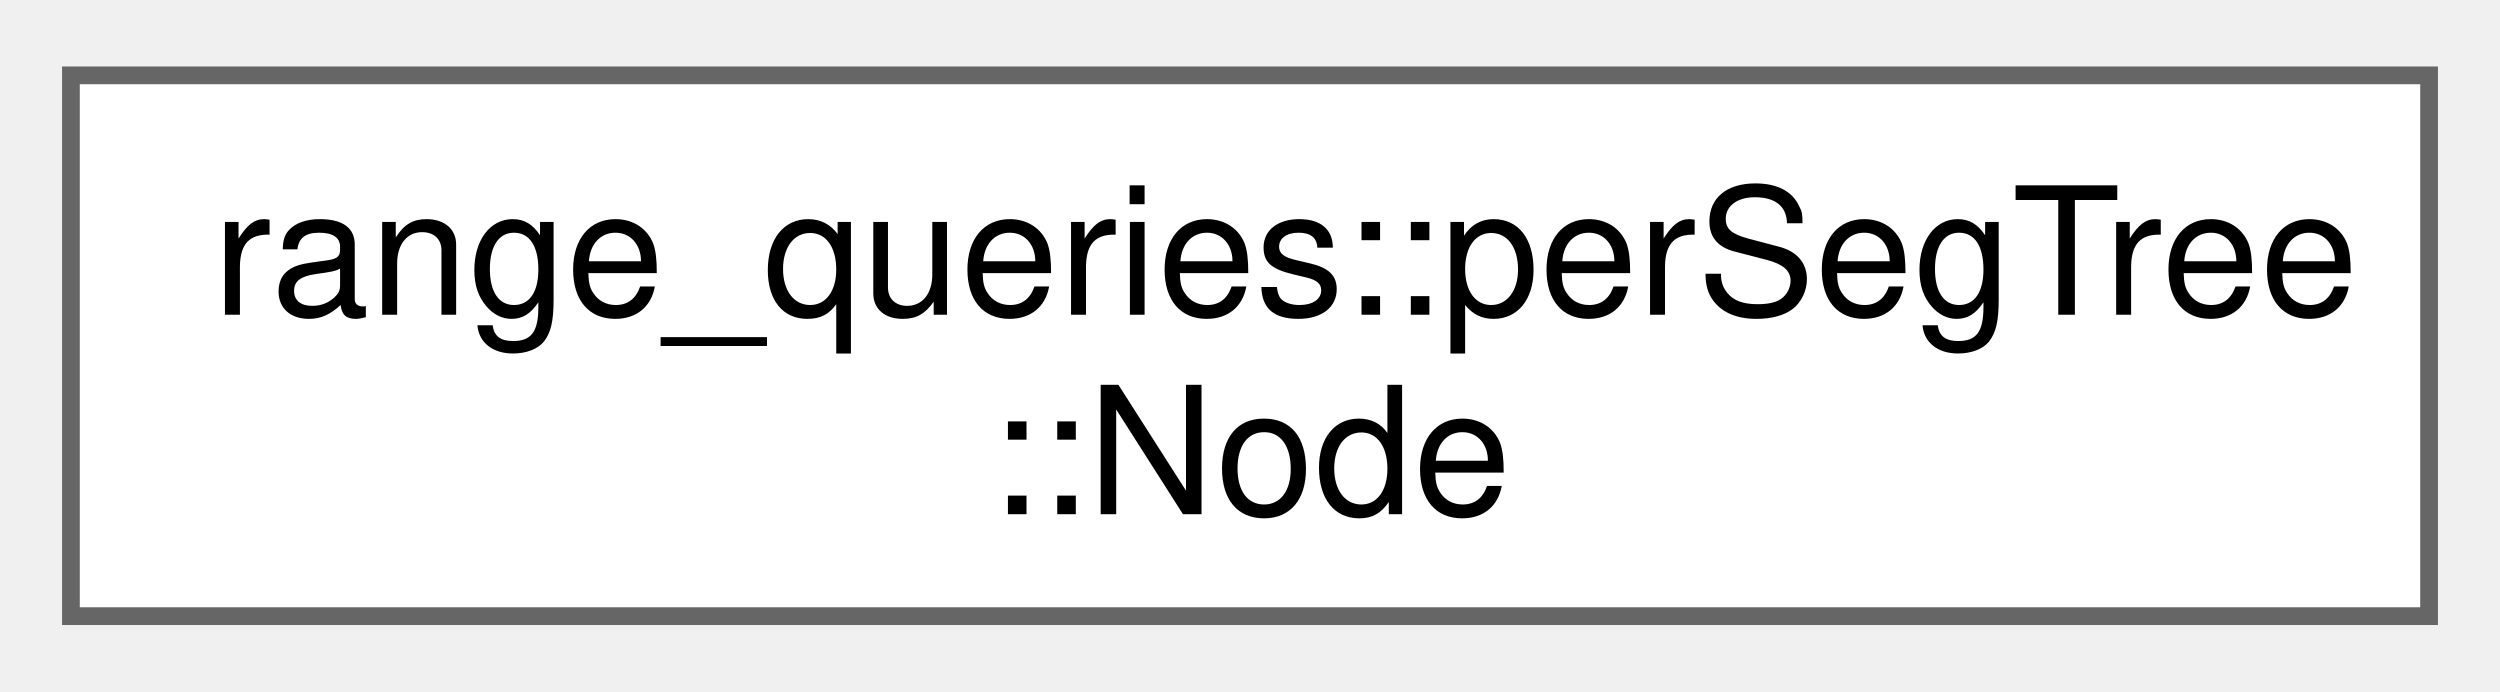
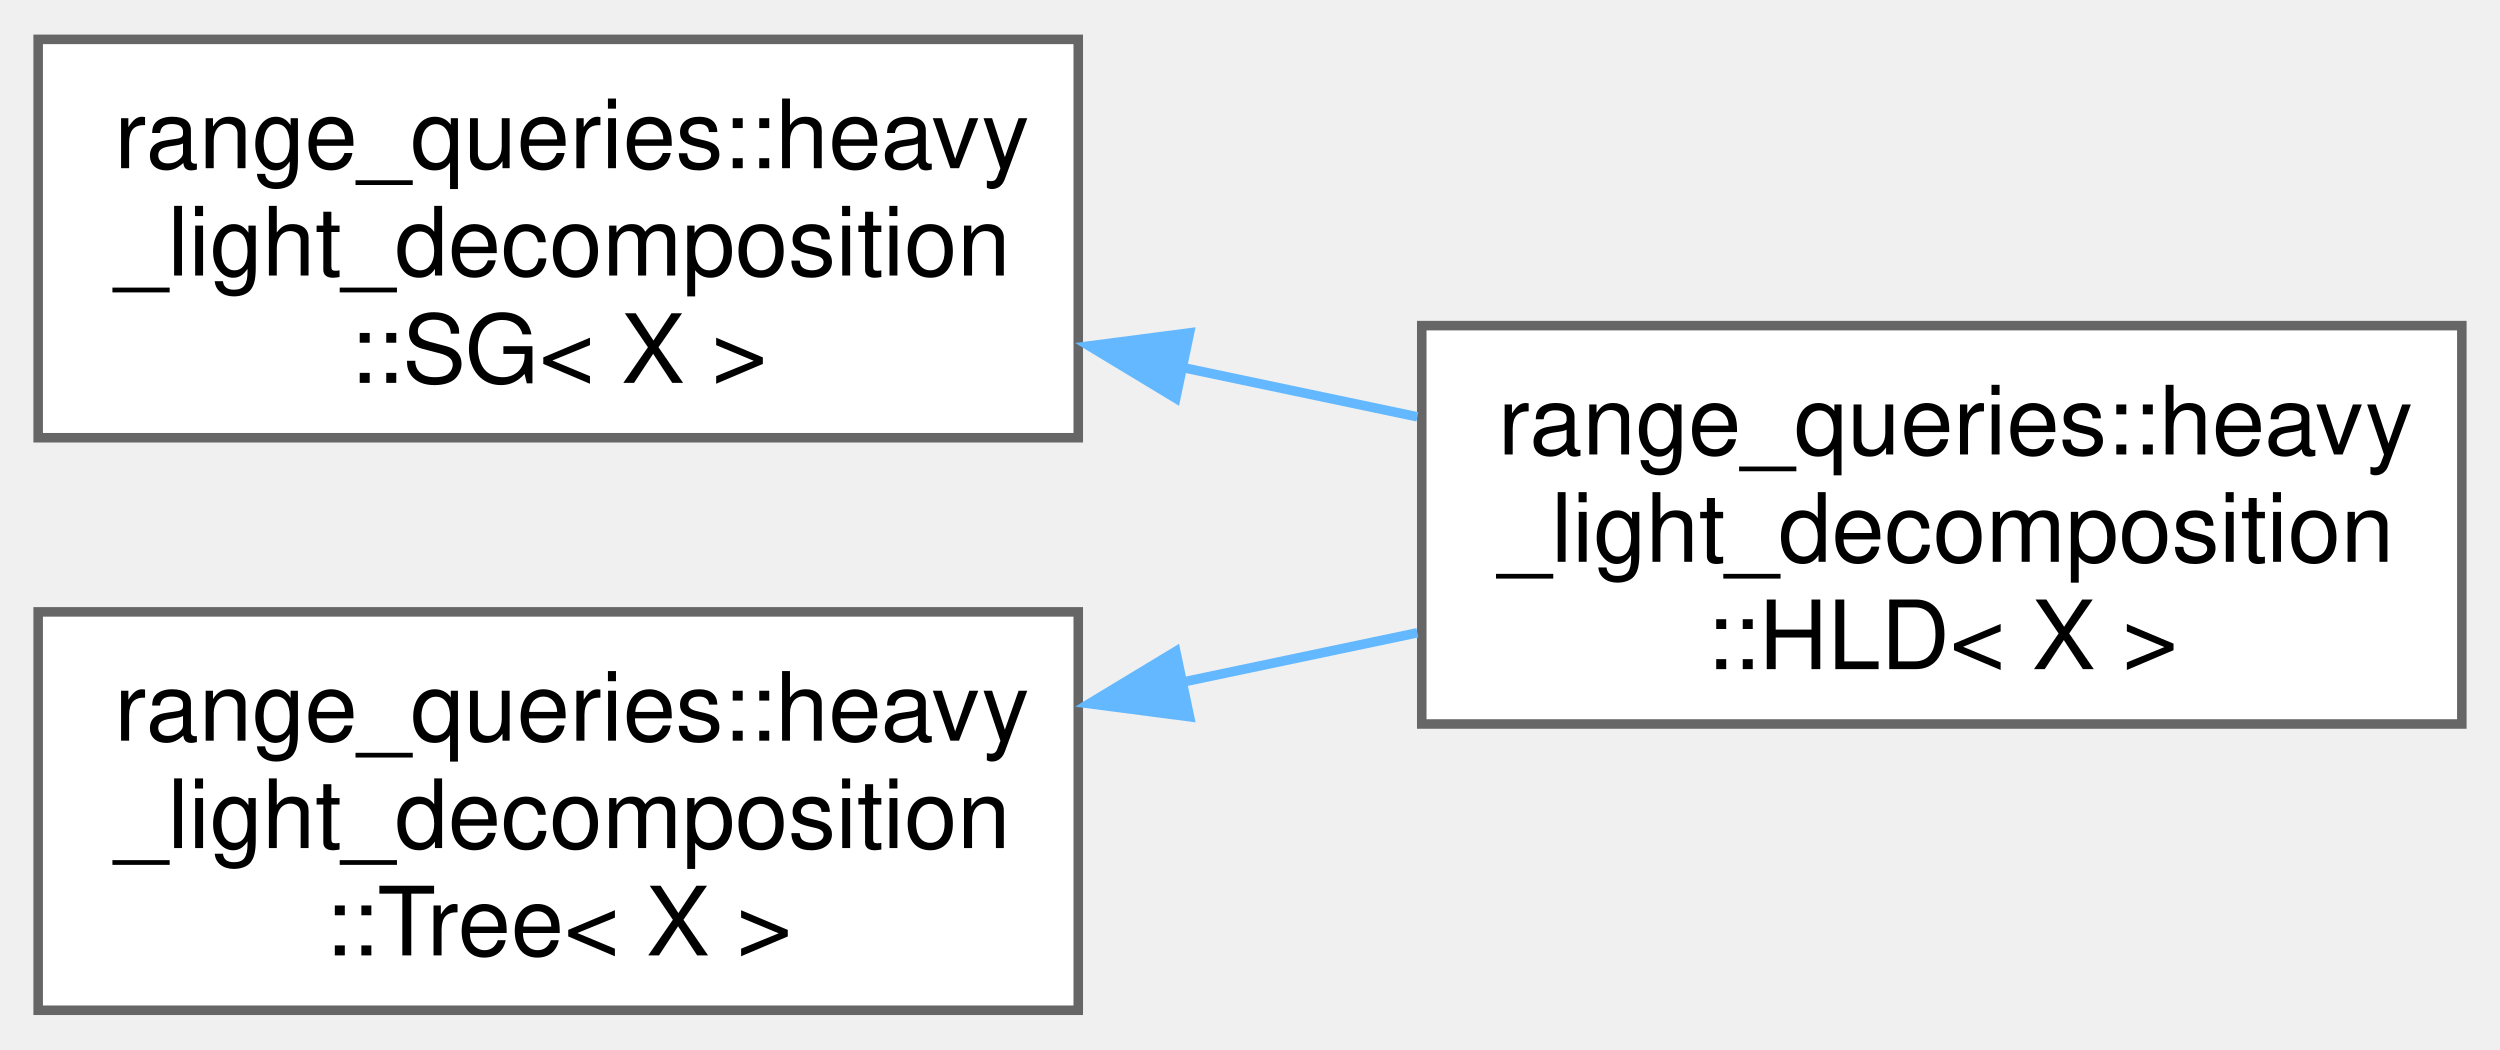
- <svg xmlns="http://www.w3.org/2000/svg" xmlns:xlink="http://www.w3.org/1999/xlink" width="141pt" height="39pt" viewBox="0.00 0.00 141.00 38.50">
-   <g id="graph0" class="graph" transform="scale(1 1) rotate(0) translate(4 34.5)">
+ <svg xmlns="http://www.w3.org/2000/svg" xmlns:xlink="http://www.w3.org/1999/xlink" width="262pt" height="110pt" viewBox="0.00 0.00 262.00 109.75">
+   <g id="graph0" class="graph" transform="scale(1 1) rotate(0) translate(4 105.75)">
    <g id="Node000000" class="node">
      <g id="a_Node000000">
-         <a xlink:href="d5/d66/classrange__queries_1_1per_seg_tree_1_1_node.html" target="_top" xlink:title=" ">
-           <polygon fill="white" stroke="#666666" points="133,-30.5 0,-30.5 0,0 133,0 133,-30.5" />
-           <text text-anchor="start" x="8" y="-17" font-family="Helvetica,sans-Serif" font-size="10.00">range_queries::perSegTree</text>
-           <text text-anchor="middle" x="66.5" y="-5.75" font-family="Helvetica,sans-Serif" font-size="10.00">::Node</text>
+         <a xlink:href="d9/d35/classrange__queries_1_1heavy__light__decomposition_1_1_s_g.html" target="_top" xlink:title="Segment Tree, to store heavy chains.">
+           <polygon fill="white" stroke="#666666" points="109,-101.75 0,-101.75 0,-60 109,-60 109,-101.75" />
+           <text text-anchor="start" x="8" y="-88.25" font-family="Helvetica,sans-Serif" font-size="10.00">range_queries::heavy</text>
+           <text text-anchor="start" x="8" y="-77" font-family="Helvetica,sans-Serif" font-size="10.00">_light_decomposition</text>
+           <text text-anchor="middle" x="54.5" y="-65.75" font-family="Helvetica,sans-Serif" font-size="10.00">::SG&lt; X &gt;</text>
+         </a>
+       </g>
+     </g>
+     <g id="Node000001" class="node">
+       <g id="a_Node000001">
+         <a xlink:href="d2/d8a/classrange__queries_1_1heavy__light__decomposition_1_1_h_l_d.html" target="_top" xlink:title="The Heavy-Light Decomposition class.">
+           <polygon fill="white" stroke="#666666" points="254,-71.75 145,-71.75 145,-30 254,-30 254,-71.75" />
+           <text text-anchor="start" x="153" y="-58.25" font-family="Helvetica,sans-Serif" font-size="10.00">range_queries::heavy</text>
+           <text text-anchor="start" x="153" y="-47" font-family="Helvetica,sans-Serif" font-size="10.00">_light_decomposition</text>
+           <text text-anchor="middle" x="199.5" y="-35.75" font-family="Helvetica,sans-Serif" font-size="10.00">::HLD&lt; X &gt;</text>
+         </a>
+       </g>
+     </g>
+     <g id="edge2_Node000000_Node000001" class="edge">
+       <g id="a_edge2_Node000000_Node000001">
+         <a xlink:title=" ">
+           <path fill="none" stroke="#63b8ff" d="M119.88,-67.37C128.12,-65.64 136.49,-63.88 144.54,-62.19" />
+           <polygon fill="#63b8ff" stroke="#63b8ff" points="119.22,-64.14 110.15,-69.62 120.66,-70.99 119.22,-64.14" />
+         </a>
+       </g>
+     </g>
+     <g id="Node000002" class="node">
+       <g id="a_Node000002">
+         <a xlink:href="d1/d51/classrange__queries_1_1heavy__light__decomposition_1_1_tree.html" target="_top" xlink:title="A Basic Tree, which supports binary lifting.">
+           <polygon fill="white" stroke="#666666" points="109,-41.75 0,-41.75 0,0 109,0 109,-41.75" />
+           <text text-anchor="start" x="8" y="-28.25" font-family="Helvetica,sans-Serif" font-size="10.00">range_queries::heavy</text>
+           <text text-anchor="start" x="8" y="-17" font-family="Helvetica,sans-Serif" font-size="10.00">_light_decomposition</text>
+           <text text-anchor="middle" x="54.5" y="-5.75" font-family="Helvetica,sans-Serif" font-size="10.00">::Tree&lt; X &gt;</text>
+         </a>
+       </g>
+     </g>
+     <g id="edge3_Node000002_Node000001" class="edge">
+       <g id="a_edge3_Node000002_Node000001">
+         <a xlink:title=" ">
+           <path fill="none" stroke="#63b8ff" d="M119.88,-34.38C128.12,-36.11 136.49,-37.87 144.54,-39.56" />
+           <polygon fill="#63b8ff" stroke="#63b8ff" points="120.66,-30.76 110.15,-32.13 119.22,-37.61 120.66,-30.76" />
        </a>
      </g>
    </g>
  </g>
</svg>
